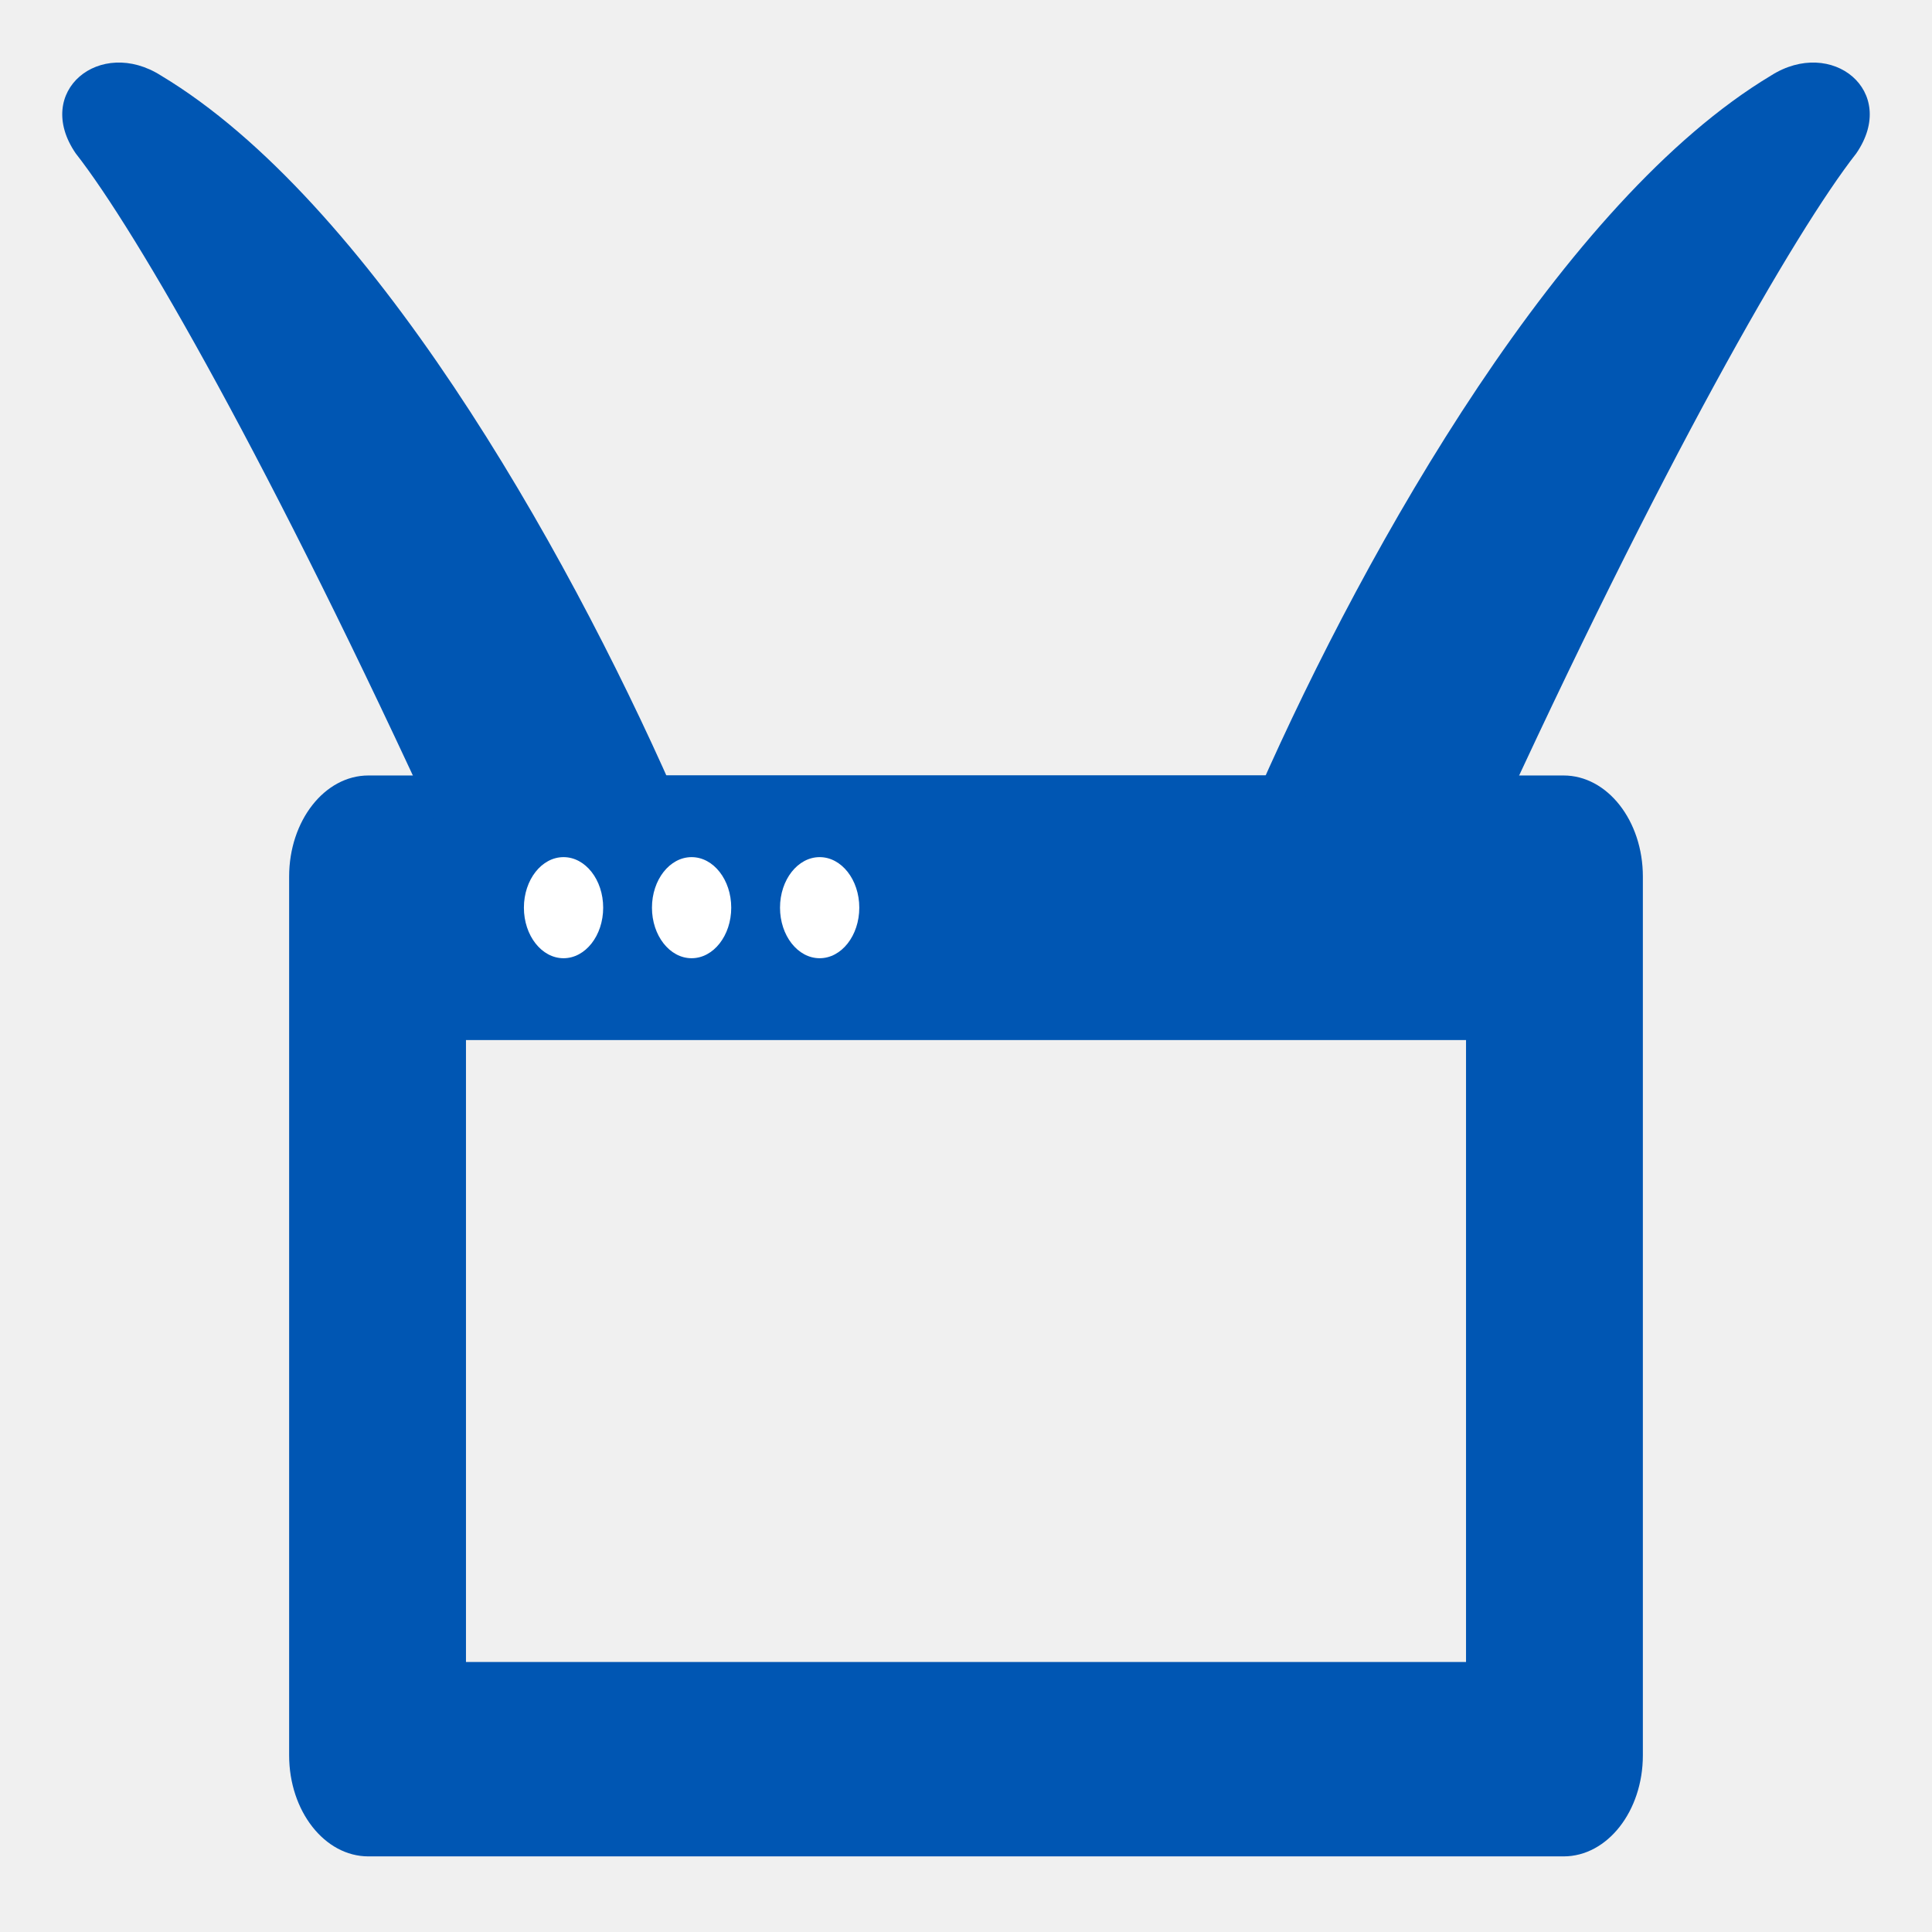
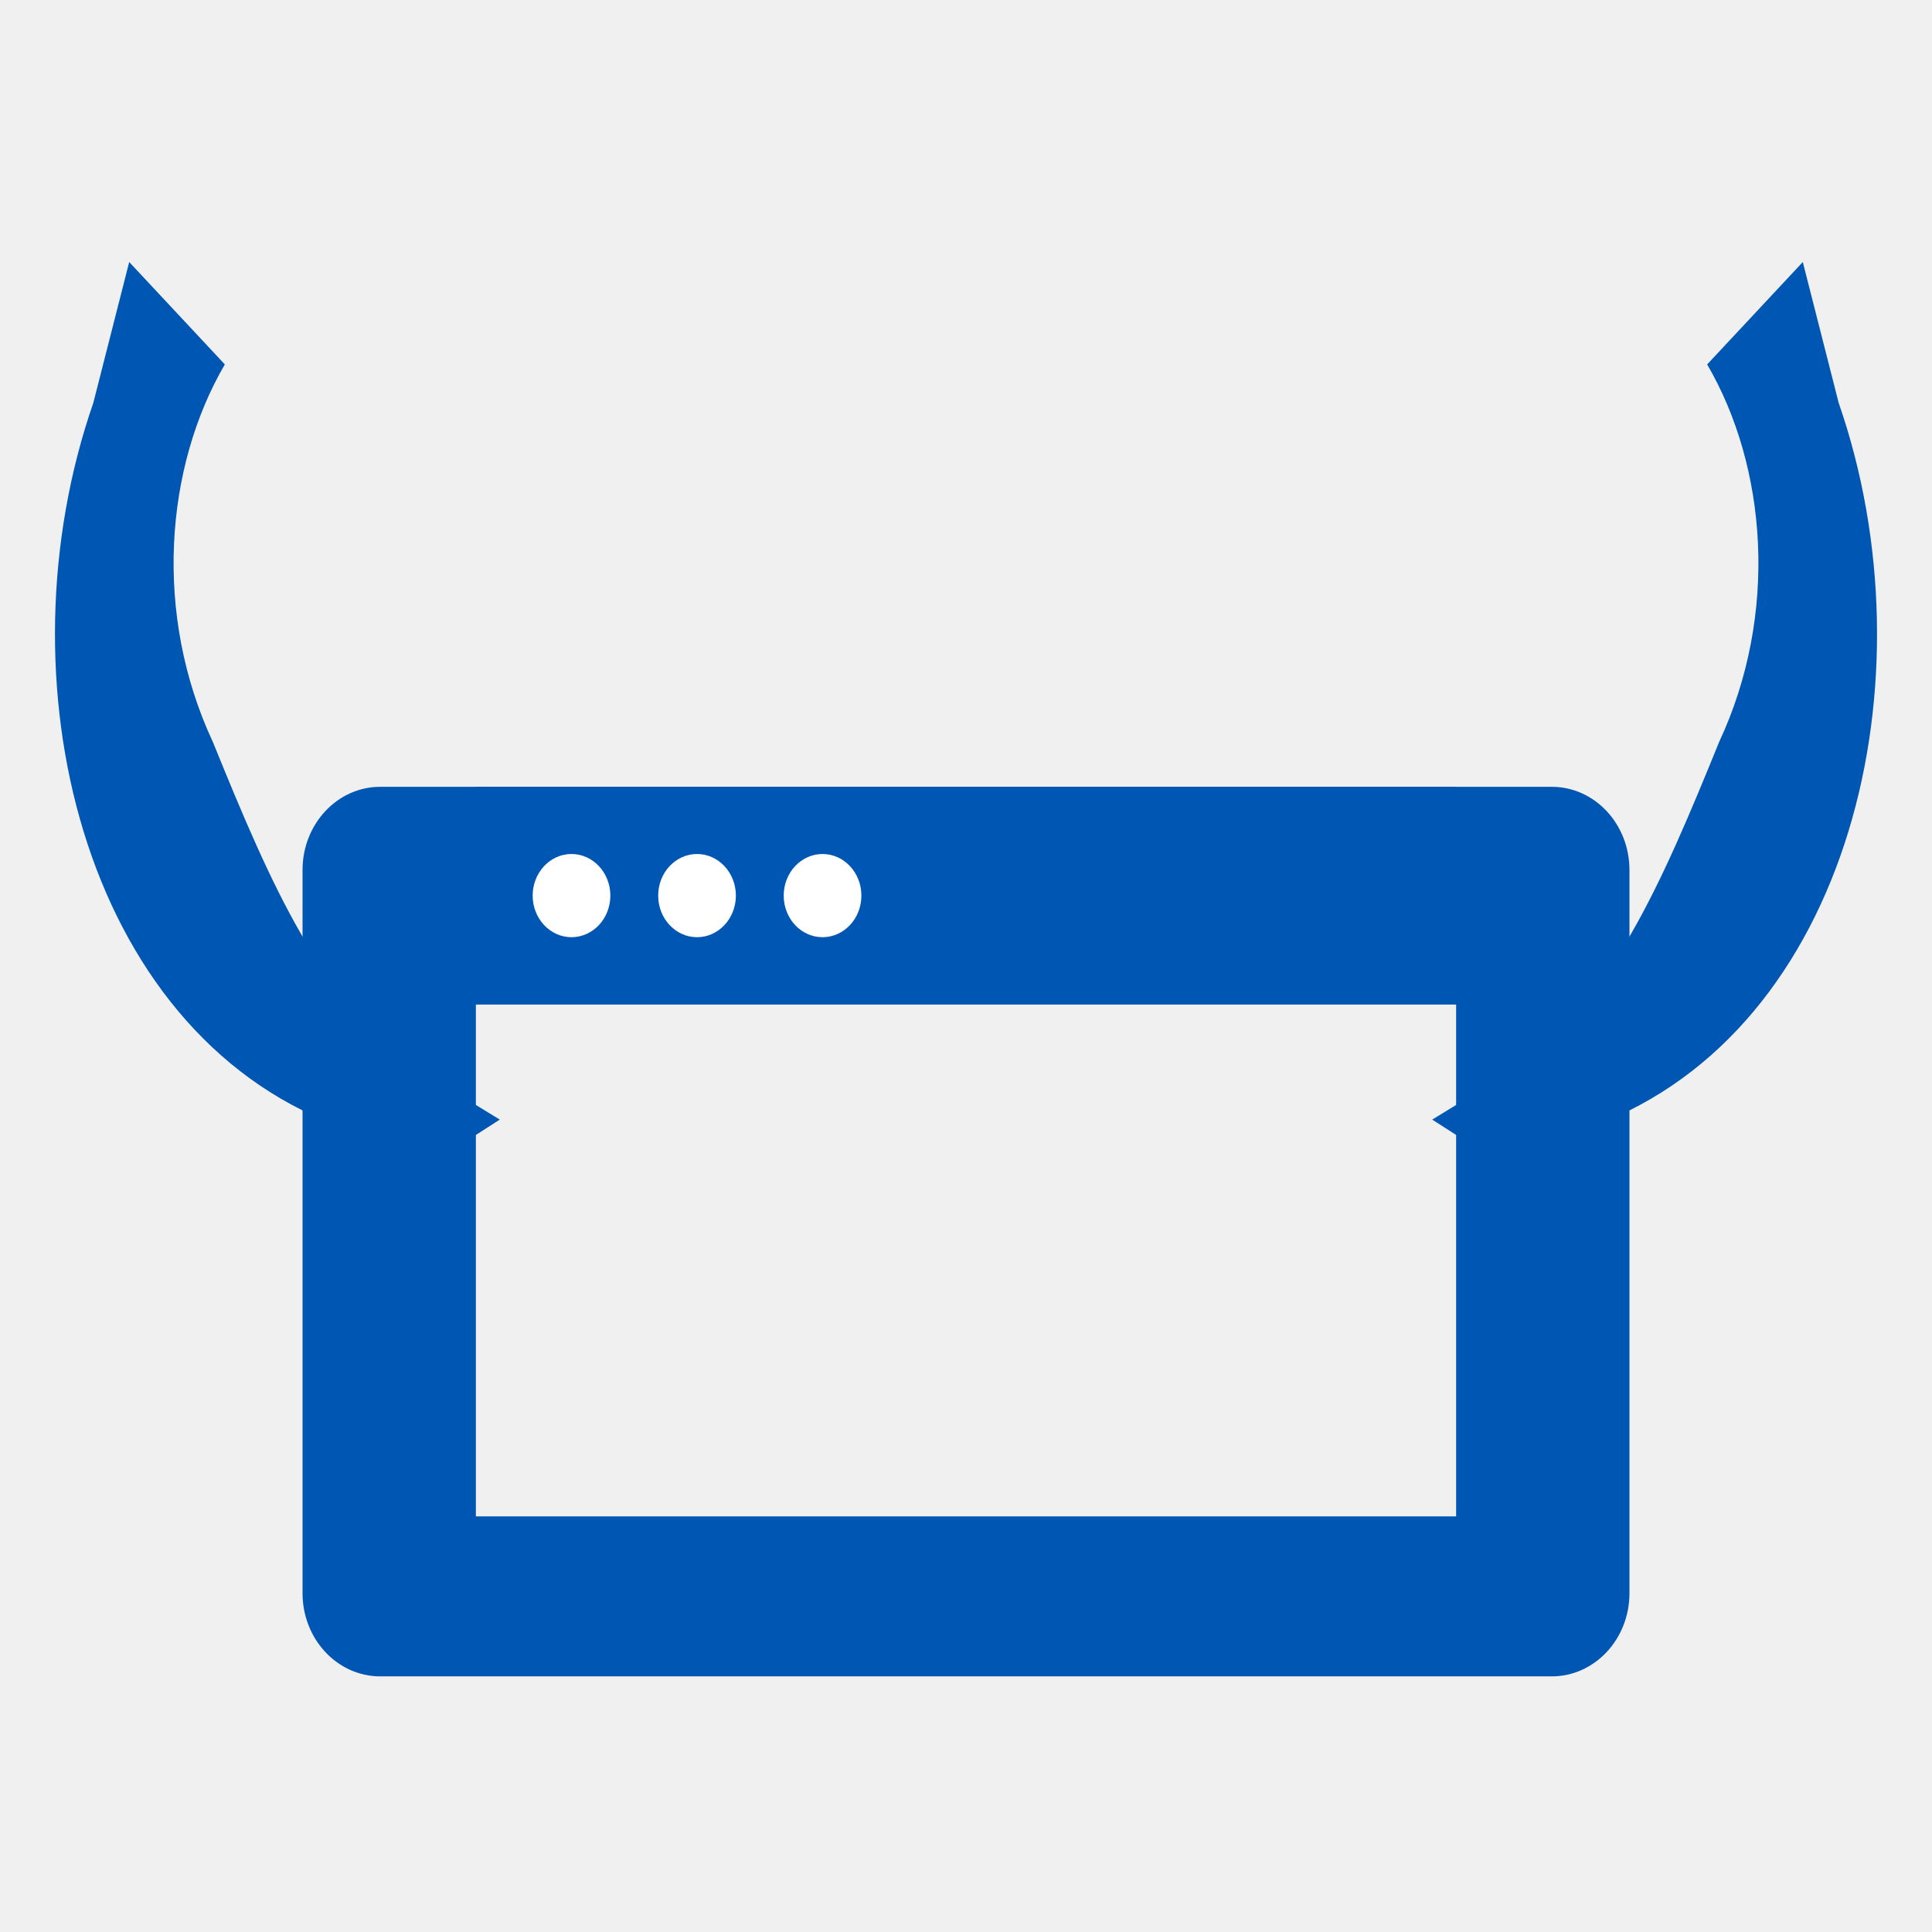
<svg xmlns="http://www.w3.org/2000/svg" viewBox="0 0 32 32" fill="none">
  <style>
    .mark { fill: #0056b3; }
    .dot { fill: #ffffff; }
    @media (prefers-color-scheme: dark) {
      .mark { fill: #4da5ff; }
      .dot { fill: #0b1220; }
    }
  </style>
-   <g transform="translate(16 16) scale(1.01 1.288) translate(-16 -12.65)">
+   <g transform="translate(16 16) scale(0.99 1.06) translate(-16 -13.0)">
    <path class="mark" fill-rule="evenodd" d="       M6.2 10.2 H25.8 A1.3 1.3 0 0 1 27.1 11.5 V22.8 A1.3 1.3 0 0 1 25.8 24.1 H6.2 A1.3 1.3 0 0 1 4.9 22.8 V11.5 A1.3 1.3 0 0 1 6.2 10.2 Z       M7.8 13.6 V21.6 H24.2 V13.6 Z" />
    <rect class="mark" x="7.8" y="10.2" width="16.4" height="3.4" />
    <circle class="dot" cx="9.4" cy="11.9" r="0.65" />
    <circle class="dot" cx="11.5" cy="11.9" r="0.65" />
    <circle class="dot" cx="13.6" cy="11.9" r="0.65" />
-     <path class="mark" d="       M7.4 11       C4.6 6.2 2.4 3.2 1.4 2.2       C0.7 1.4 1.8 0.7 2.8 1.2       C6.2 2.8 9.4 7.2 11.2 10.4       C9.8 10.5 8.4 10.7 7.4 11       Z" />
-     <path class="mark" d="       M24.6 11       C27.4 6.2 29.6 3.2 30.6 2.2       C31.3 1.4 30.2 0.7 29.2 1.2       C25.8 2.8 22.6 7.2 20.8 10.4       C22.2 10.5 23.6 10.7 24.6 11       Z" />
+     <path class="mark" d="       M5.5 15.5       C1.2 14.0 -0.2 8.5 1.4 4.2       L2.0 2.0       L3.6 3.6       C2.6 5.2 2.4 7.5 3.4 9.5       C4.4 11.8 5.2 13.5 6.8 14.6       L8.2 15.4       L7.2 16.0       L5.5 15.5       Z" />
+     <path class="mark" d="       M26.5 15.5       C30.8 14.0 32.2 8.5 30.6 4.2       L30.0 2.0       L28.4 3.6       C29.4 5.2 29.6 7.5 28.6 9.5       C27.6 11.8 26.8 13.5 25.2 14.6       L23.8 15.4       L24.8 16.0       L26.5 15.5       Z" />
  </g>
</svg>
